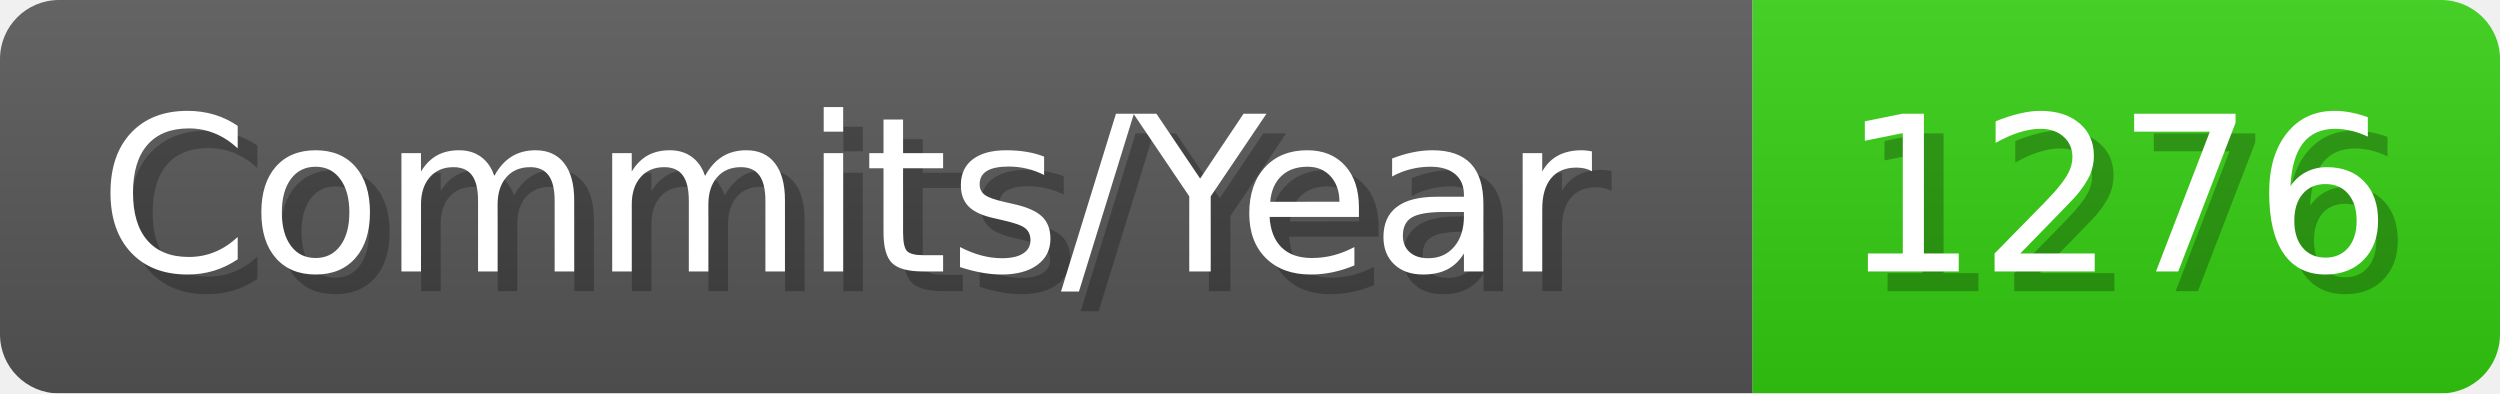
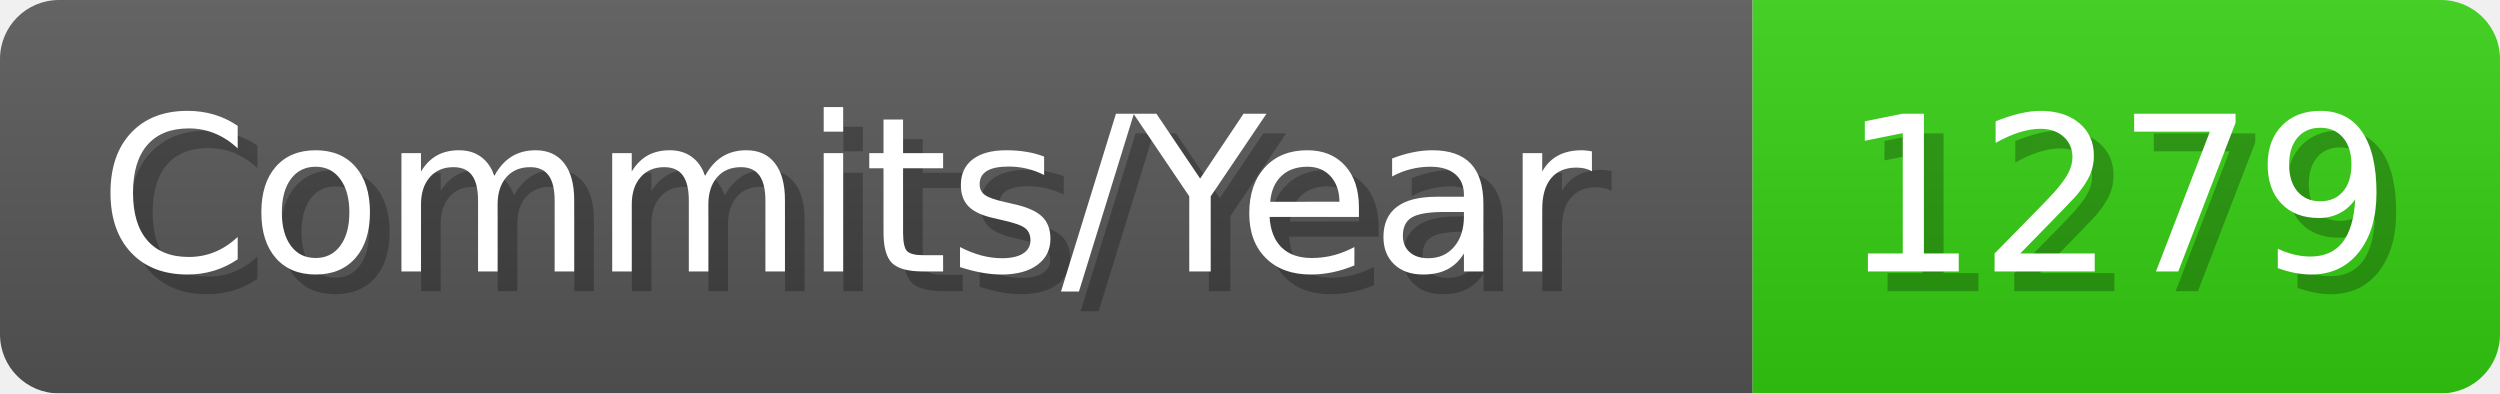
- <svg xmlns="http://www.w3.org/2000/svg" width="127.1" height="20" viewBox="0 0 1271 200" role="img" aria-label="Commits/Year: 1276">
+ <svg xmlns="http://www.w3.org/2000/svg" width="127.1" height="20" viewBox="0 0 1271 200" role="img" aria-label="Commits/Year: 1279">
  <linearGradient id="aUPdi" x2="0" y2="100%">
    <stop offset="0" stop-opacity=".1" stop-color="#EEE" />
    <stop offset="1" stop-opacity=".1" />
  </linearGradient>
  <mask id="WfAiQ">
    <rect width="1271" height="200" rx="30" fill="#FFF" />
  </mask>
  <g mask="url(#WfAiQ)">
    <rect width="891" height="200" fill="#555" />
    <rect width="380" height="200" fill="#3C1" x="891" />
    <rect width="1271" height="200" fill="url(#aUPdi)" />
  </g>
  <g aria-hidden="true" fill="#fff" text-anchor="start" font-family="Verdana,DejaVu Sans,sans-serif" font-size="110">
    <text x="60" y="148" textLength="791" fill="#000" opacity="0.25">Commits/Year</text>
    <text x="50" y="138" textLength="791">Commits/Year</text>
-     <text x="946" y="148" textLength="280" fill="#000" opacity="0.25">1276</text>
-     <text x="936" y="138" textLength="280">1276</text>
+     <text x="946" y="148" textLength="280" fill="#000" opacity="0.25">1279</text>
+     <text x="936" y="138" textLength="280">1279</text>
  </g>
</svg>
